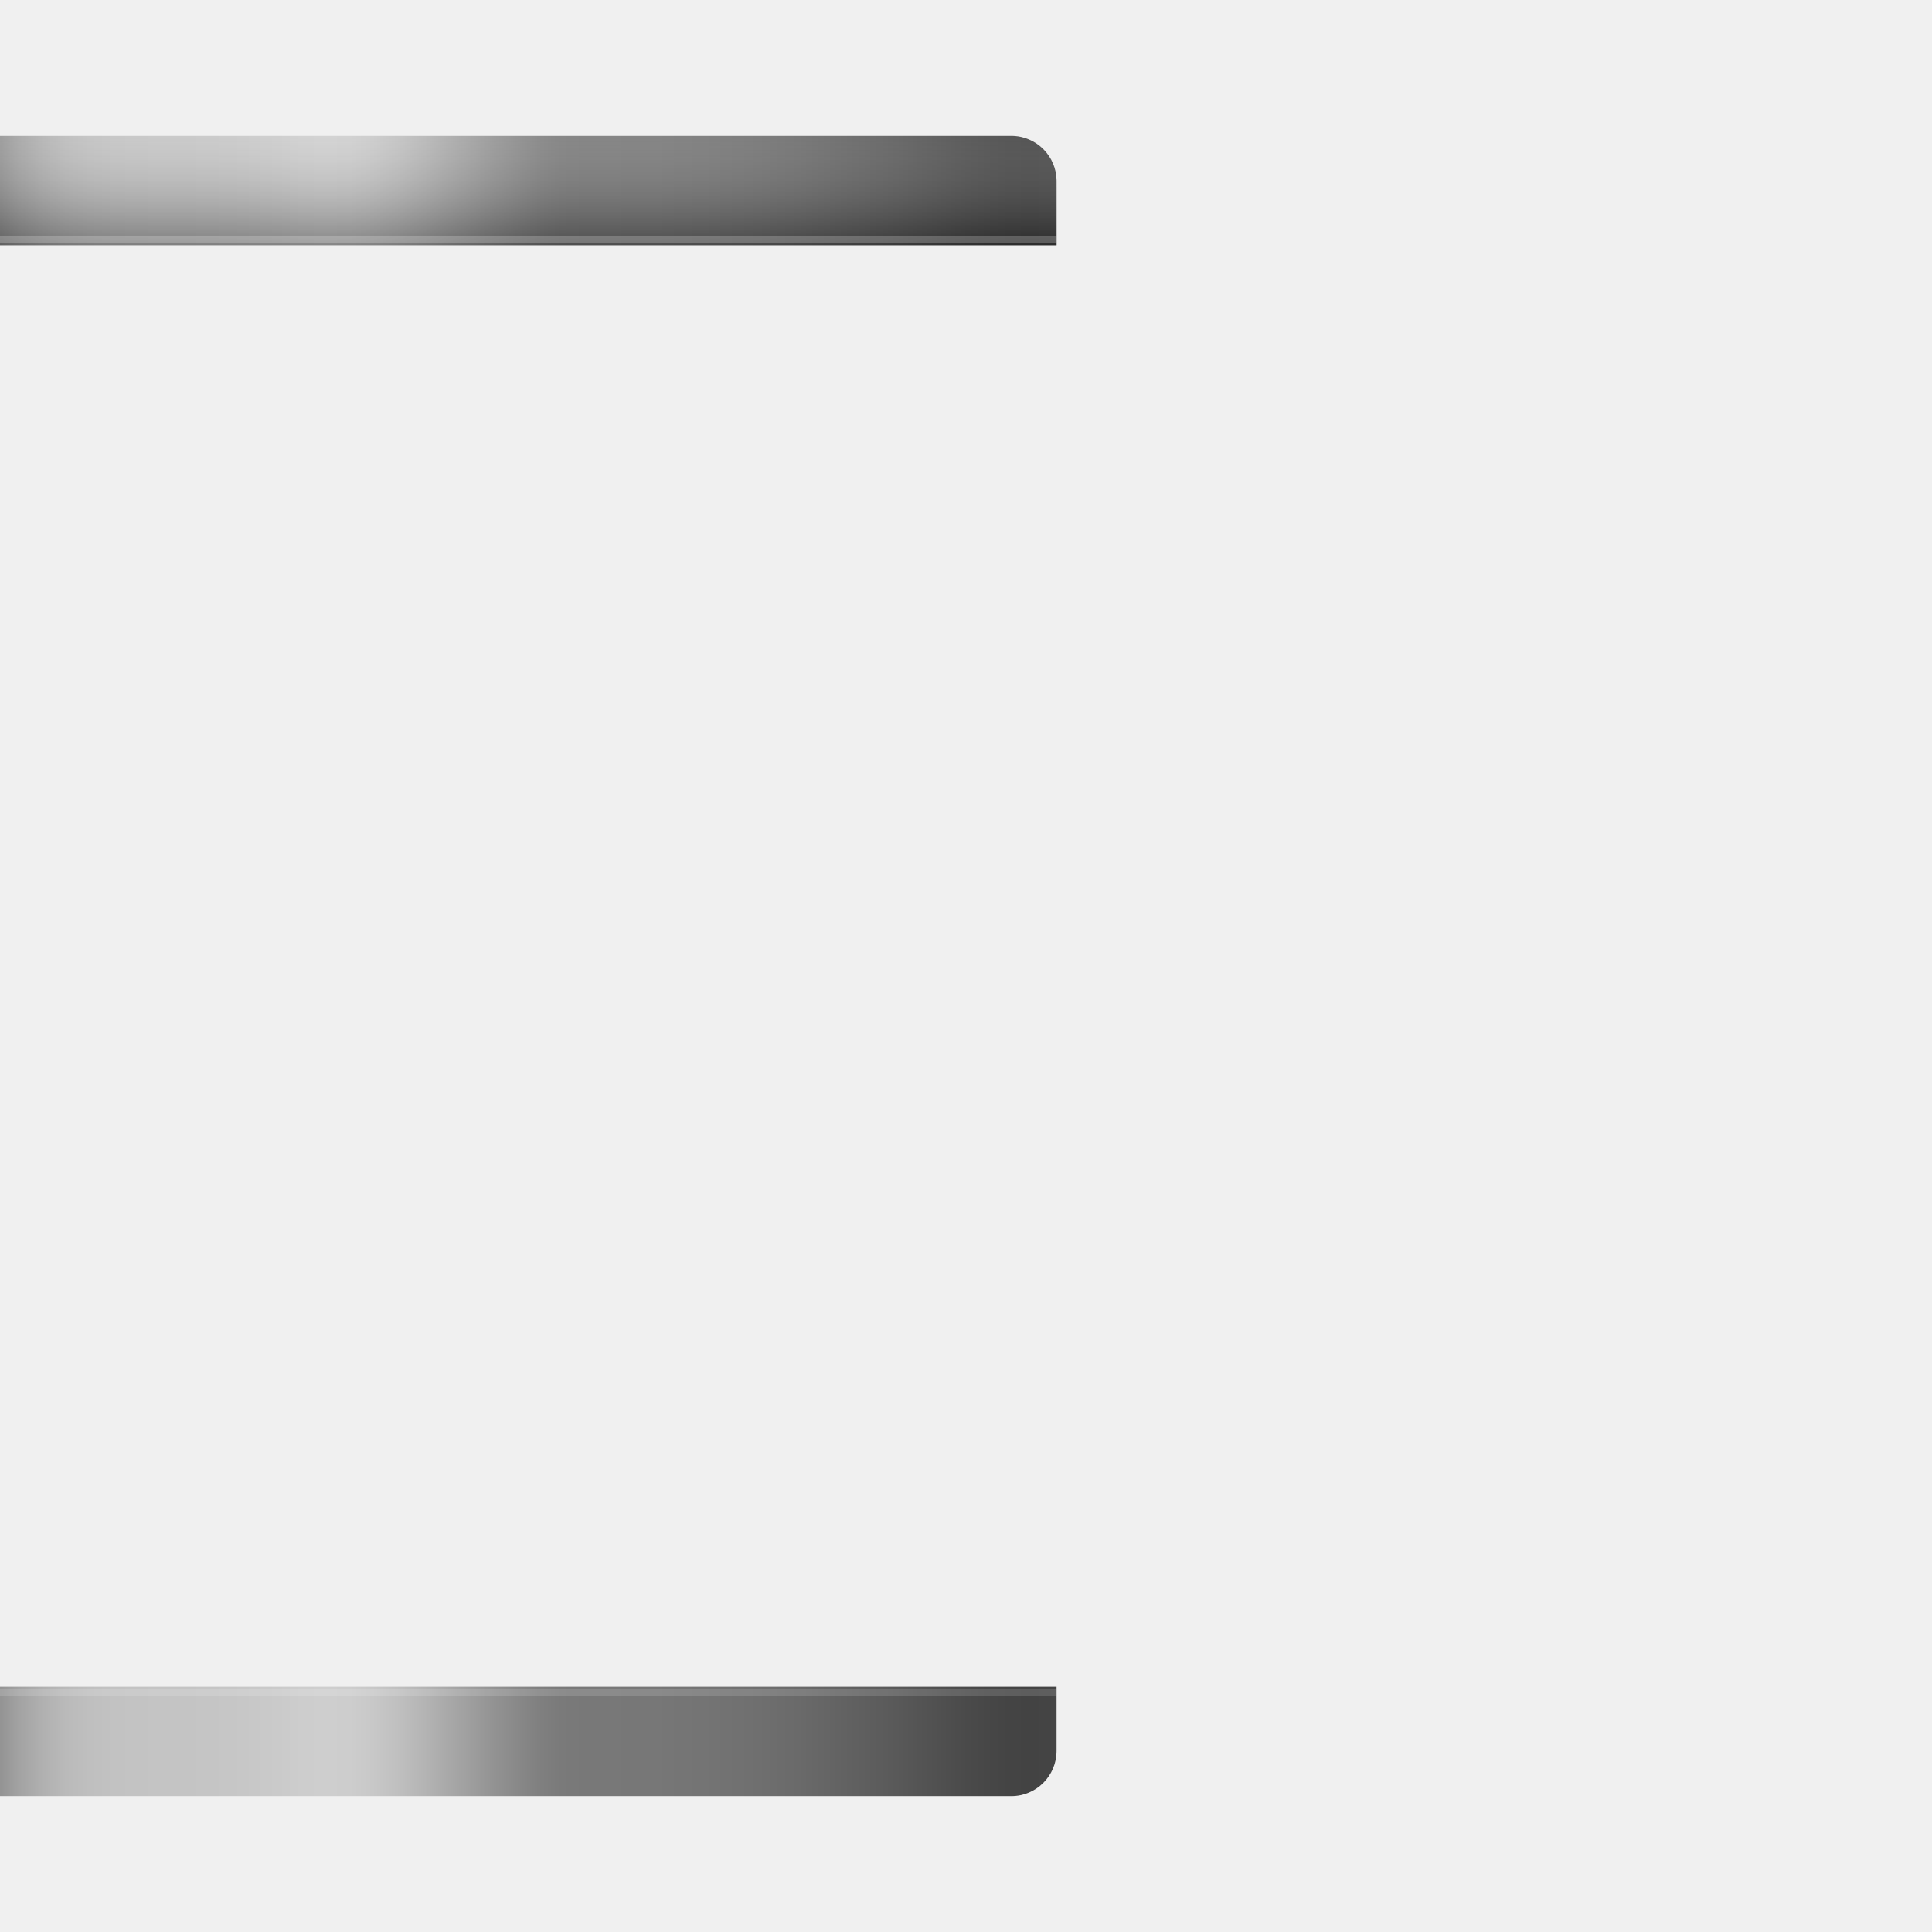
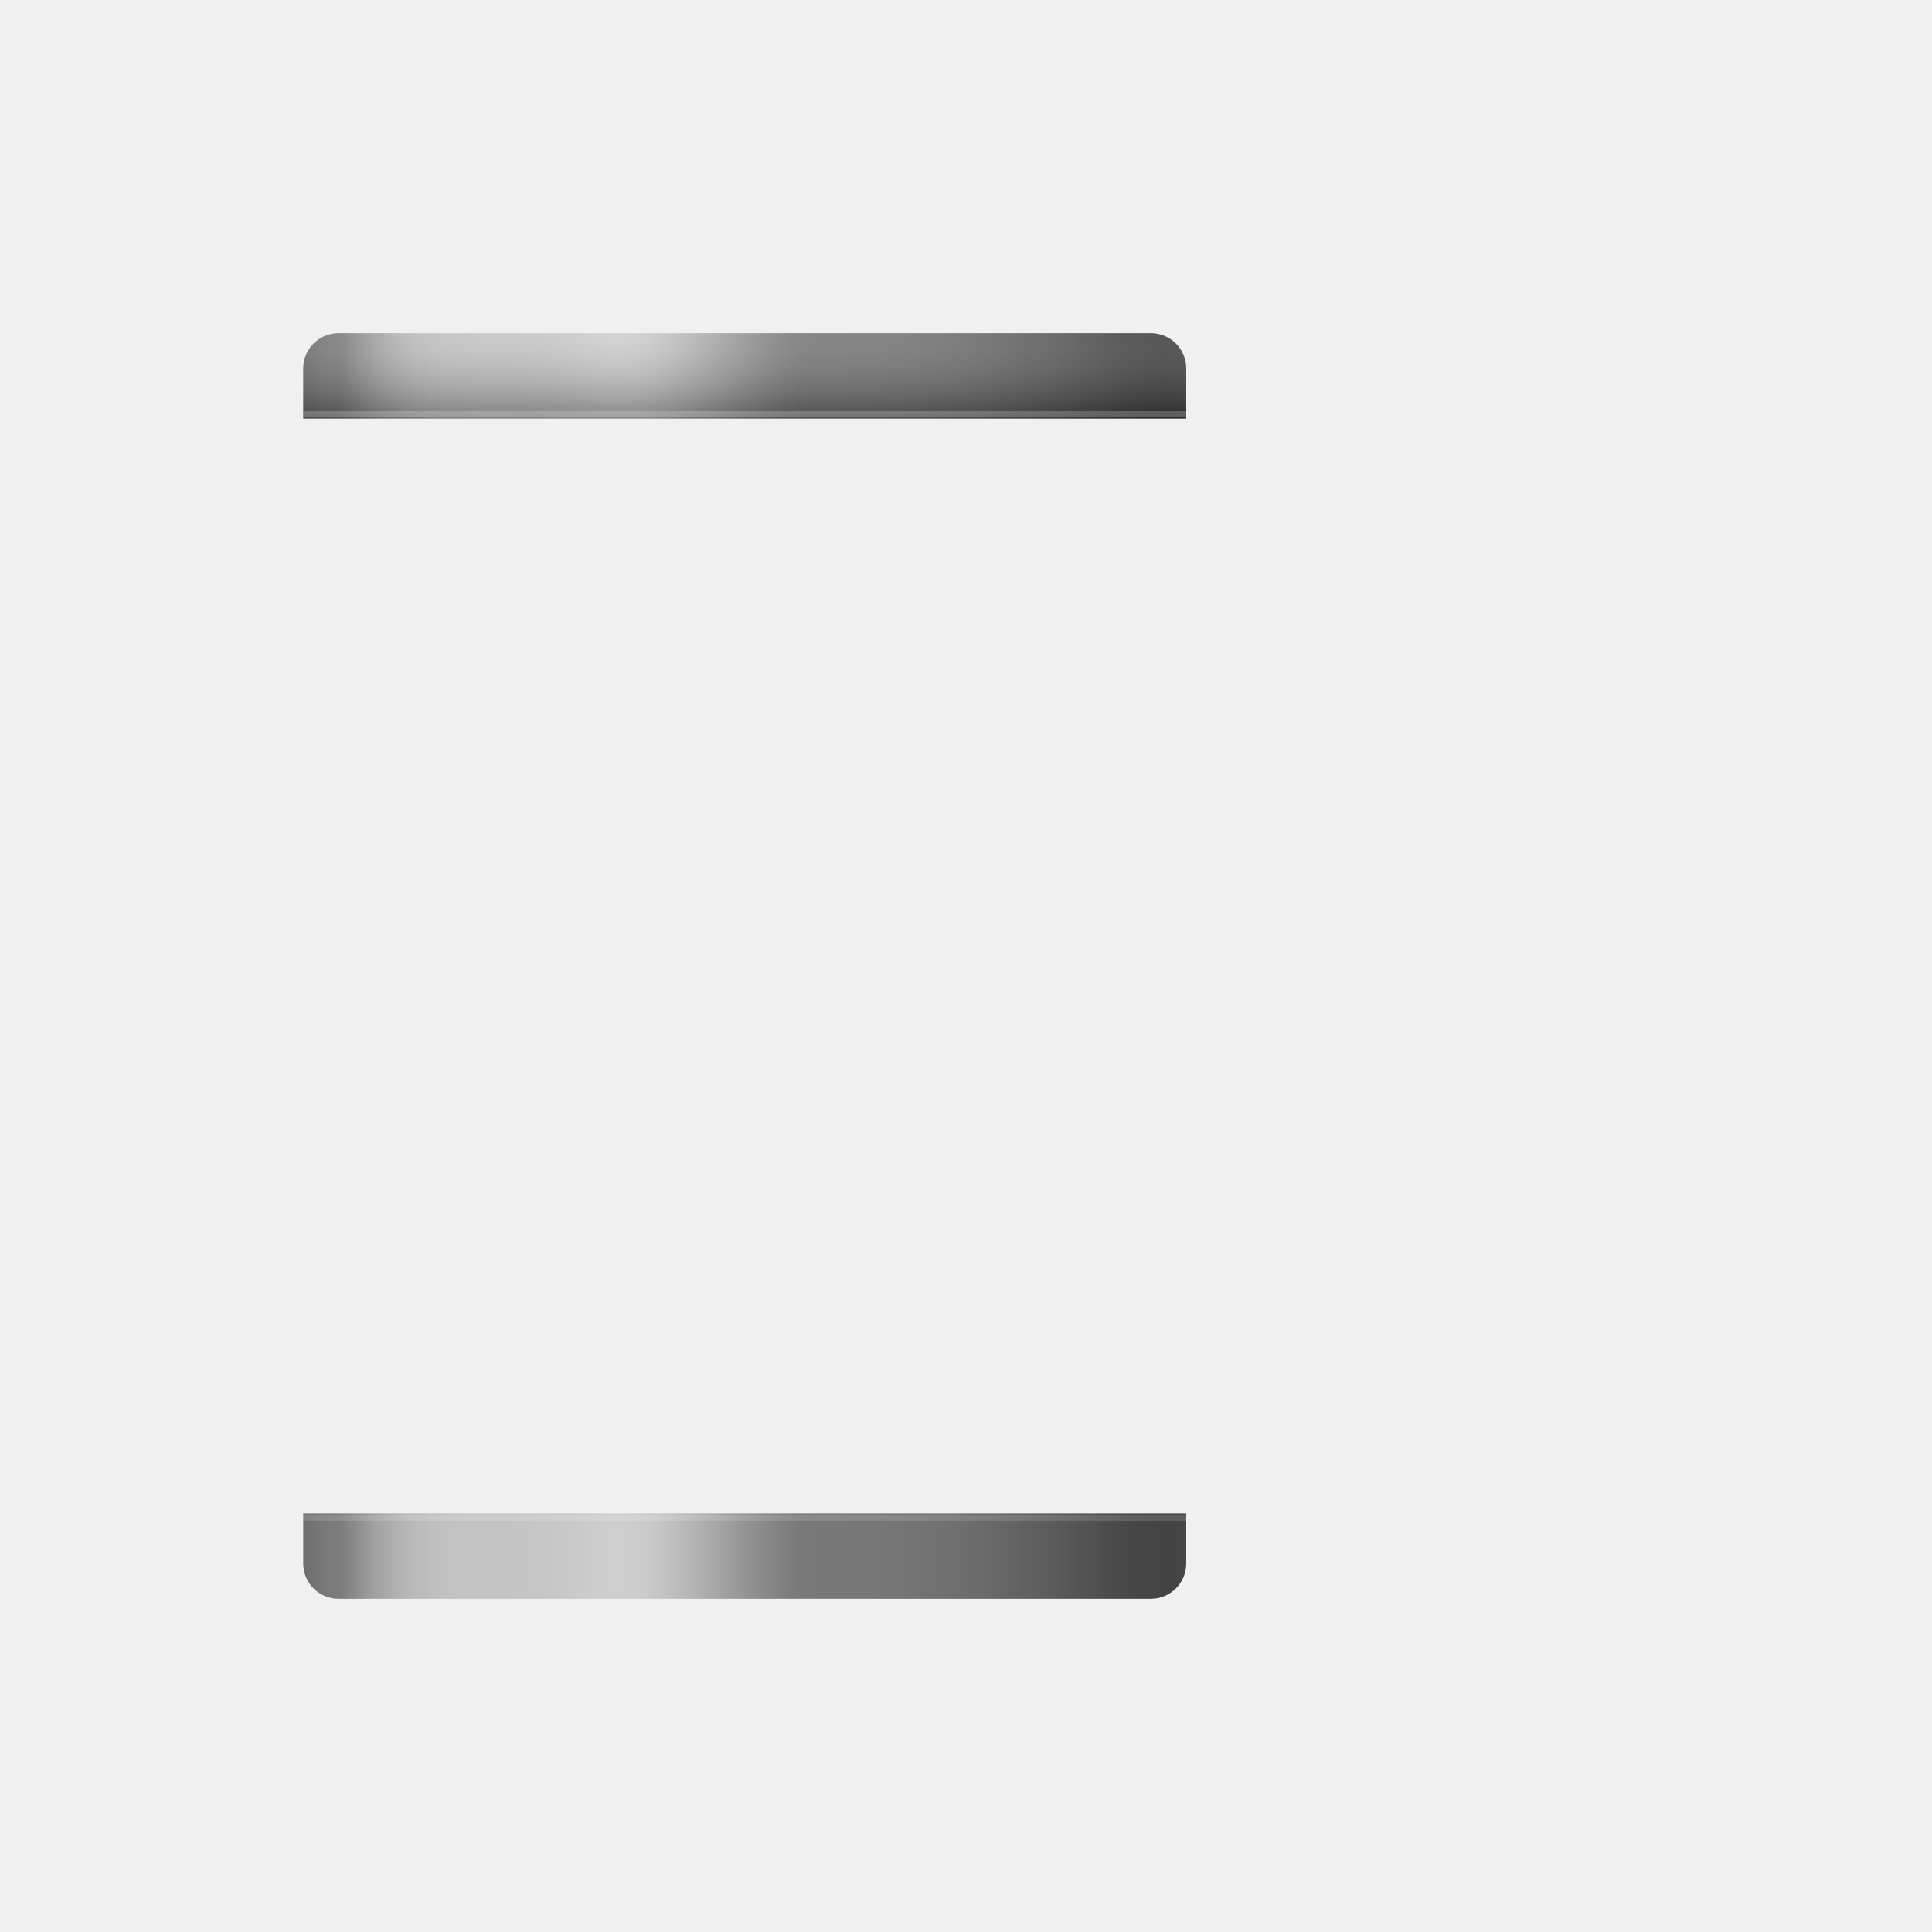
<svg xmlns="http://www.w3.org/2000/svg" viewBox="0 0 1024 1024">
  <defs>
    <clipPath id="o">
-       <path d="M-56.00,72.00 h632.00 a24.00,24.00 0 0 1 24.00,24.00 v832.00 a24.00,24.00 0 0 1 -24.00,24.00 h-632.00 a24.00,24.00 0 0 1 -24.00,-24.00 v-832.00 a24.00,24.00 0 0 1 24.00,-24.00 z" />
+       <path d="M24.00,0.00 h552.00 a24.00,24.00 0 0 1 24.00,24.00 v812.00 a24.00,24.00 0 0 1 -24.00,24.00 h-552.00 a24.00,24.00 0 0 1 -24.00,-24.00 v-812.00 a24.00,24.00 0 0 1 24.00,-24.00 z" />
    </clipPath>
    <linearGradient id="m" gradientUnits="userSpaceOnUse" x1="0" y1="0" x2="600" y2="0">
      <stop offset="0" stop-color="#6d6d6d" />
      <stop offset="0.021" stop-color="#787878" />
      <stop offset="0.042" stop-color="#7c7c7c" />
      <stop offset="0.062" stop-color="#8f8f8f" />
      <stop offset="0.083" stop-color="#a2a2a2" />
      <stop offset="0.104" stop-color="#b0b0b0" />
      <stop offset="0.125" stop-color="#bababa" />
      <stop offset="0.146" stop-color="#bfbfbf" />
      <stop offset="0.167" stop-color="#c2c2c2" />
      <stop offset="0.188" stop-color="#c3c3c3" />
      <stop offset="0.208" stop-color="#c4c4c4" />
      <stop offset="0.229" stop-color="#c4c4c4" />
      <stop offset="0.25" stop-color="#c5c5c5" />
      <stop offset="0.271" stop-color="#c6c6c6" />
      <stop offset="0.292" stop-color="#c8c8c8" />
      <stop offset="0.312" stop-color="#cacaca" />
      <stop offset="0.333" stop-color="#cdcdcd" />
      <stop offset="0.354" stop-color="#cecece" />
      <stop offset="0.375" stop-color="#cdcdcd" />
      <stop offset="0.396" stop-color="#c8c8c8" />
      <stop offset="0.417" stop-color="#c0c0c0" />
      <stop offset="0.438" stop-color="#b6b6b6" />
      <stop offset="0.458" stop-color="#ababab" />
      <stop offset="0.479" stop-color="#a0a0a0" />
      <stop offset="0.5" stop-color="#949494" />
      <stop offset="0.521" stop-color="#8a8a8a" />
      <stop offset="0.542" stop-color="#808080" />
      <stop offset="0.562" stop-color="#7a7a7a" />
      <stop offset="0.583" stop-color="#787878" />
      <stop offset="0.604" stop-color="#787878" />
      <stop offset="0.625" stop-color="#777777" />
      <stop offset="0.646" stop-color="#777777" />
      <stop offset="0.667" stop-color="#757575" />
      <stop offset="0.688" stop-color="#747474" />
      <stop offset="0.708" stop-color="#727272" />
      <stop offset="0.729" stop-color="#707070" />
      <stop offset="0.75" stop-color="#6d6d6d" />
      <stop offset="0.771" stop-color="#6a6a6a" />
      <stop offset="0.792" stop-color="#666666" />
      <stop offset="0.812" stop-color="#626262" />
      <stop offset="0.833" stop-color="#5e5e5e" />
      <stop offset="0.854" stop-color="#5a5a5a" />
      <stop offset="0.875" stop-color="#555555" />
      <stop offset="0.896" stop-color="#505050" />
      <stop offset="0.917" stop-color="#4b4b4b" />
      <stop offset="0.938" stop-color="#474747" />
      <stop offset="0.958" stop-color="#444444" />
      <stop offset="0.979" stop-color="#434343" />
      <stop offset="1" stop-color="#454545" />
    </linearGradient>
    <linearGradient id="v" x1="0" y1="0" x2="0" y2="1">
      <stop offset="0" stop-color="#fff" stop-opacity="0.10" />
      <stop offset="1" stop-color="#000" stop-opacity="0.35" />
    </linearGradient>
  </defs>
-   <g transform="translate(-40,0)">
+   <g transform="translate(160.72,176.60) scale(0.78)">
    <g clip-path="url(#o)">
-       <rect x="-80" y="-80" width="680" height="210" fill="url(#m)" />
-       <rect x="-80" y="72" width="680" height="58" fill="url(#v)" />
-       <rect x="-80" y="894" width="680" height="210" fill="url(#m)" />
-       <rect x="-80" y="125" width="680" height="4" fill="#fff" fill-opacity="0.22" />
-       <rect x="-80" y="895" width="680" height="4" fill="#fff" fill-opacity="0.14" />
+       <rect x="-80" y="-80" width="680" height="138" fill="url(#m)" />
+       <rect x="-80" y="0" width="680" height="58" fill="url(#v)" />
+       <rect x="-80" y="802" width="680" height="138" fill="url(#m)" />
+       <rect x="-80" y="53" width="680" height="4" fill="#fff" fill-opacity="0.22" />
+       <rect x="-80" y="803" width="680" height="4" fill="#fff" fill-opacity="0.14" />
    </g>
  </g>
</svg>
